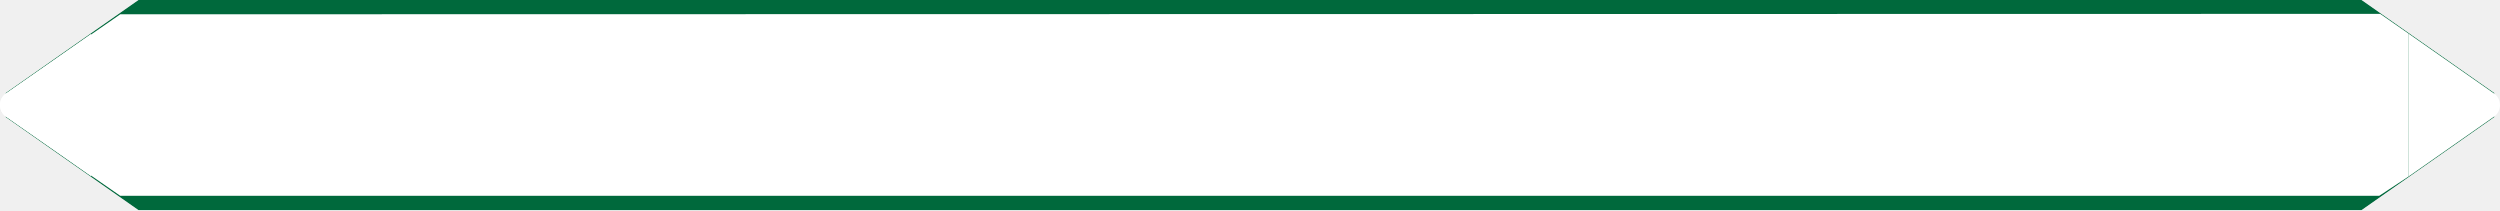
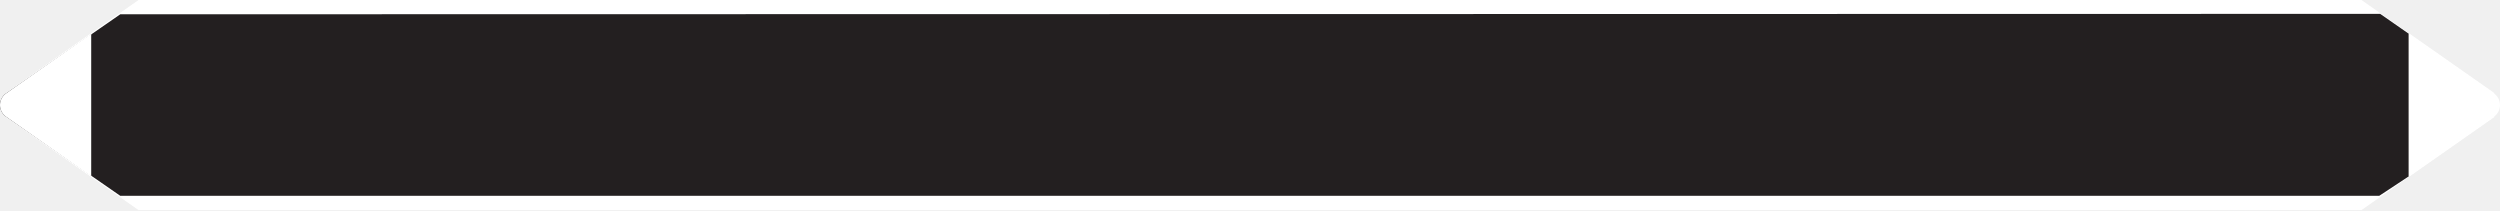
<svg xmlns="http://www.w3.org/2000/svg" version="1.1" width="119.94mm" height="10.08mm" viewBox="0 0 340 28.57">
  <g transform="scale(0.1)">
-     <path fill="#00693c" d="M3211.54 285.71L3392.11 159.26L3392.11 126.43L3211.54 0L188.46 0L7.89 126.43L7.89 159.26L188.46 285.71L3211.54 285.71" />
-     <path fill="#00693c" d="M3211.34 285.05L3391.74 158.73L3391.74 126.96L3211.34 0.66L188.68 0.66L8.28 126.96L8.28 158.73L188.68 285.05L3211.34 285.05" />
-     <path fill="#ffffff" fill-rule="evenodd" d="M3235.73 266.31L3275.92 239.84L3275.92 45.87L3237.07 18.84L163.58 19.4L8.26 126.96C3.08 130.6 0 136.53 0 142.86C0 149.18 3.08 155.11 8.26 158.73L163.59 266.31L3235.73 266.31" />
+     <path fill="#ffffff" d="M3211.54 285.71L3392.11 159.26L3392.11 126.43L3211.54 0L188.46 0L7.89 126.43L7.89 159.26L188.46 285.71L3211.54 285.71" />
+     <path fill="#ffffff" d="M3211.34 285.05L3391.74 158.73L3391.74 126.96L3211.34 0.66L188.68 0.66L8.28 126.96L8.28 158.73L188.68 285.05L3211.34 285.05" />
+     <path fill="#231f20" fill-rule="evenodd" d="M3235.73 266.31L3275.92 239.84L3275.92 45.87L3237.07 18.84L163.58 19.4L8.26 126.96C3.08 130.6 0 136.53 0 142.86C0 149.18 3.08 155.11 8.26 158.73L163.59 266.31L3235.73 266.31" />
    <path fill="#ffffff" fill-rule="evenodd" d="M124.04 239.81L8.26 158.75C3.08 155.11 0 149.18 0 142.86C0 136.53 3.08 130.6 8.26 126.98L124.04 45.91L124.04 239.81" />
    <path fill="#ffffff" fill-rule="evenodd" d="M3275.97 239.81L3391.74 158.75C3396.92 155.11 3400 149.18 3400 142.86C3400 136.53 3396.92 130.6 3391.74 126.98L3275.97 45.91L3275.97 239.81" />
  </g>
</svg>
